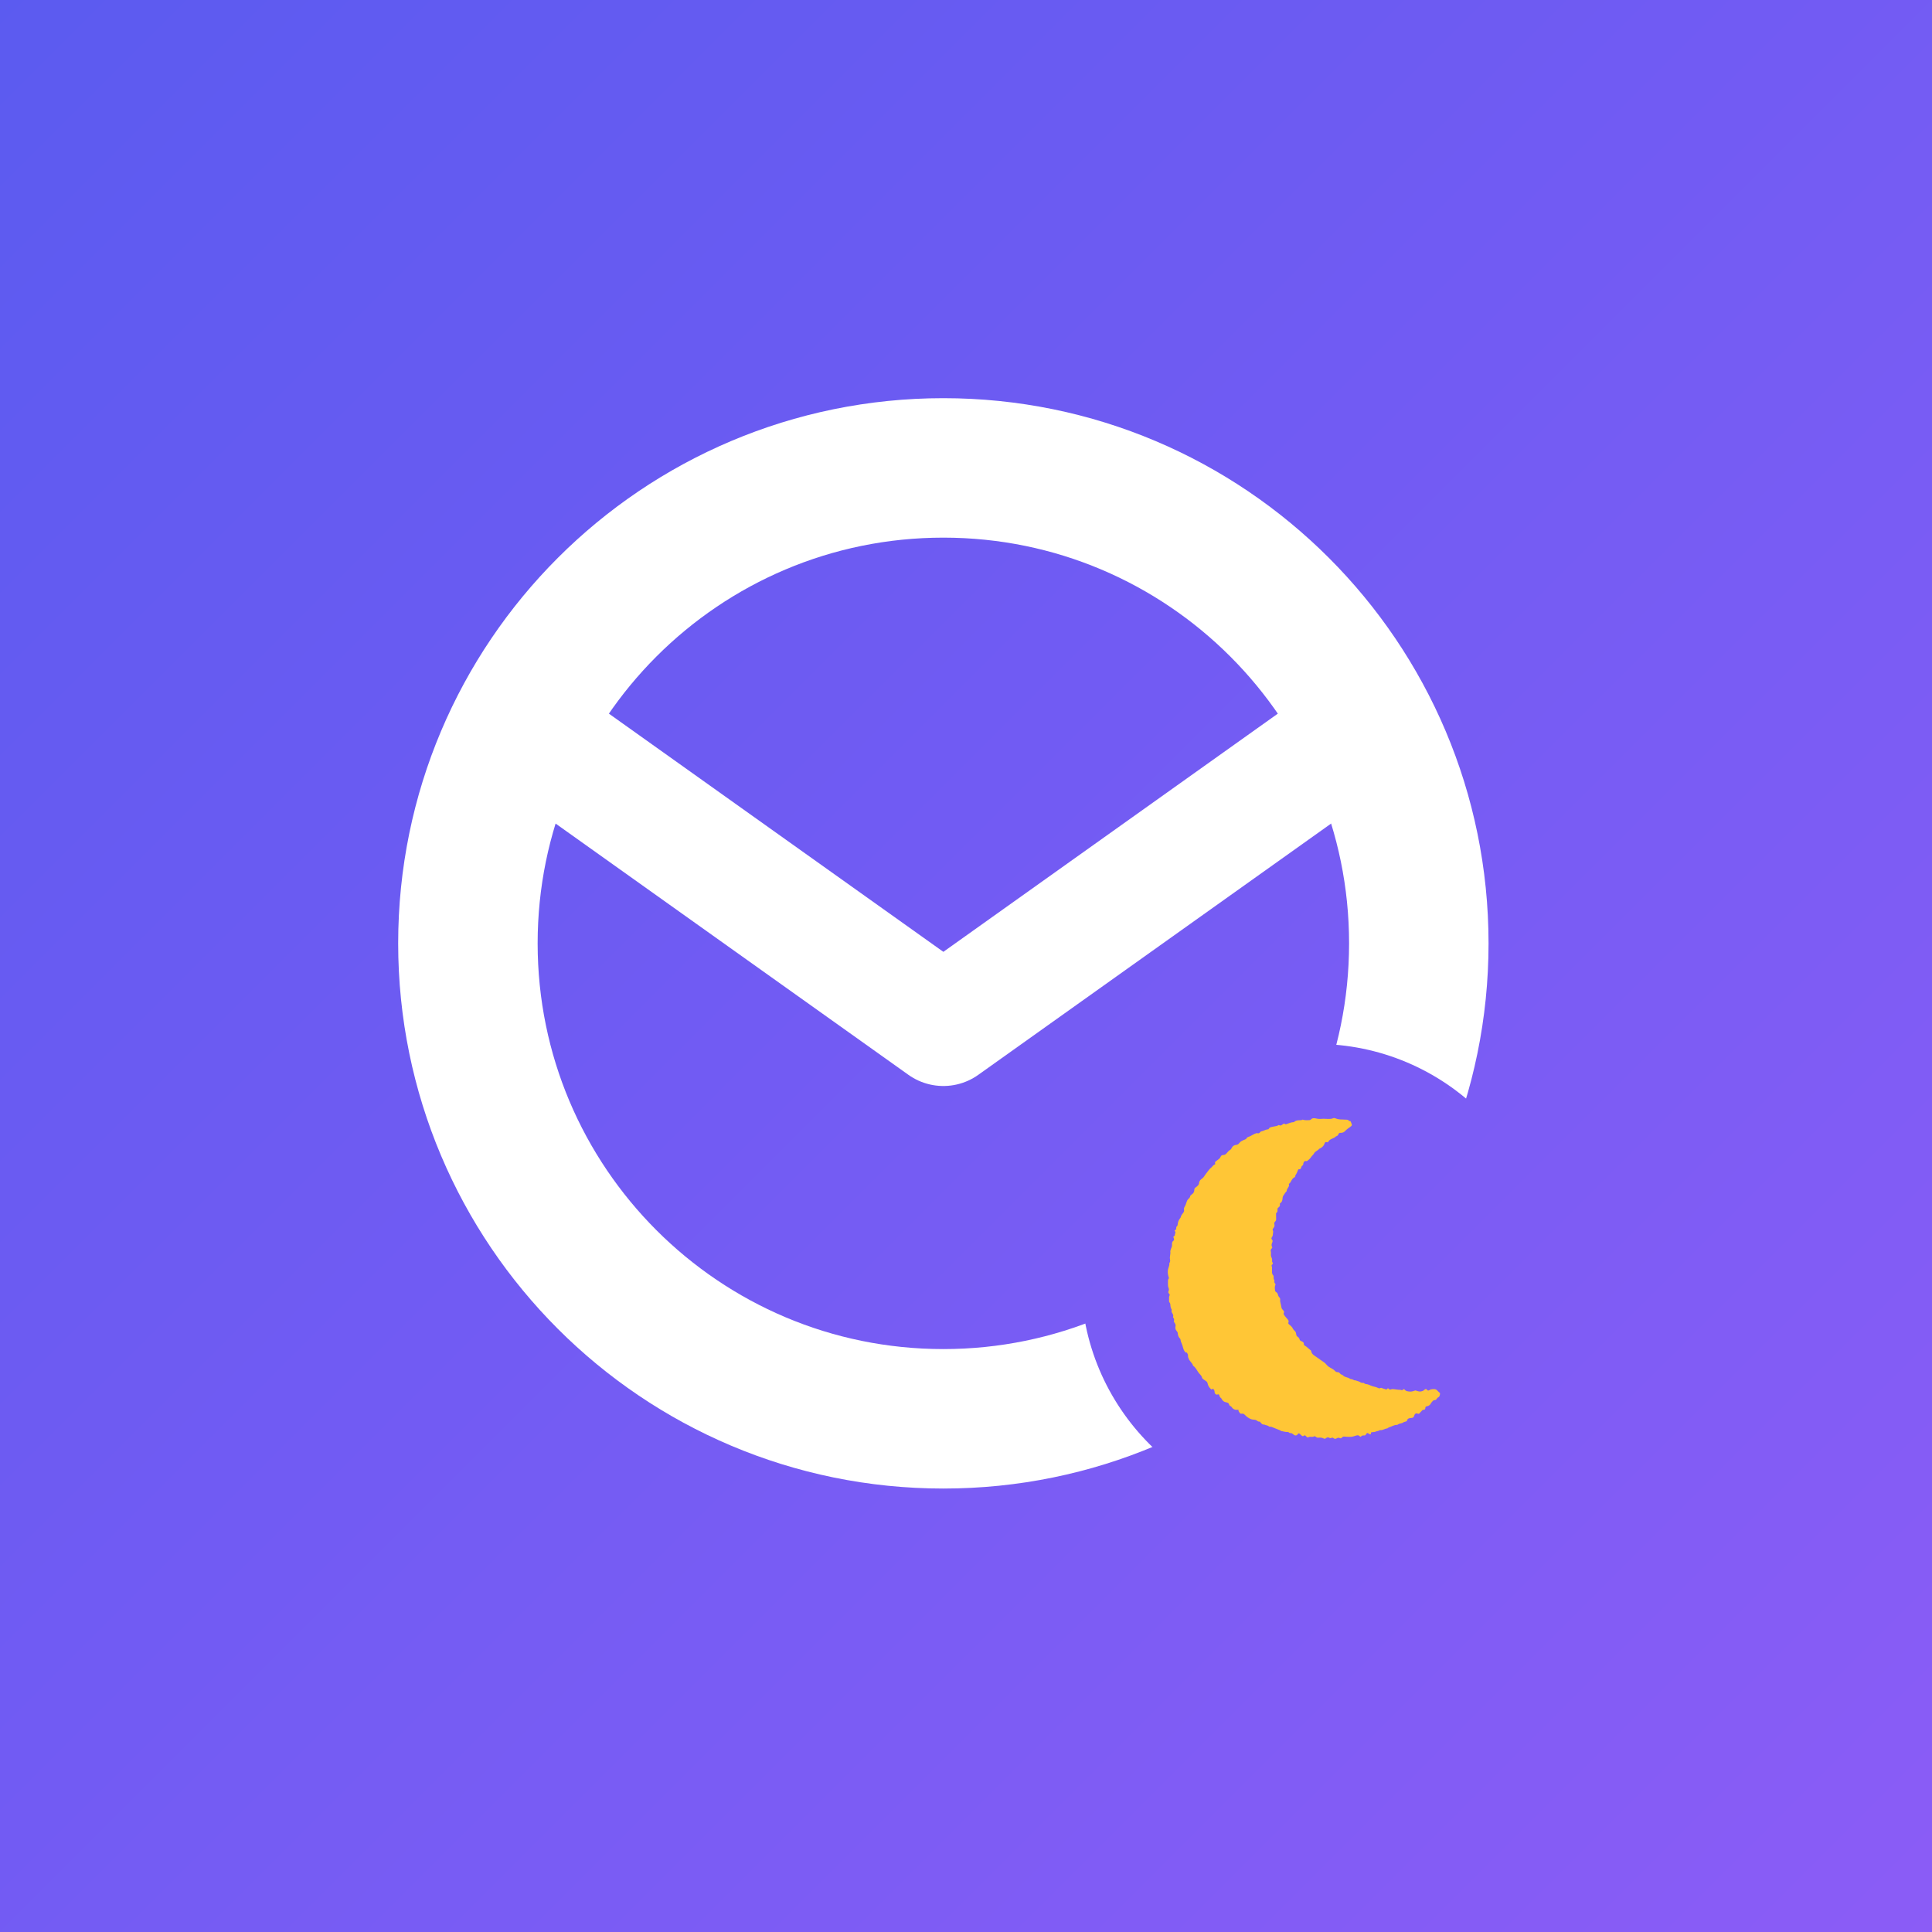
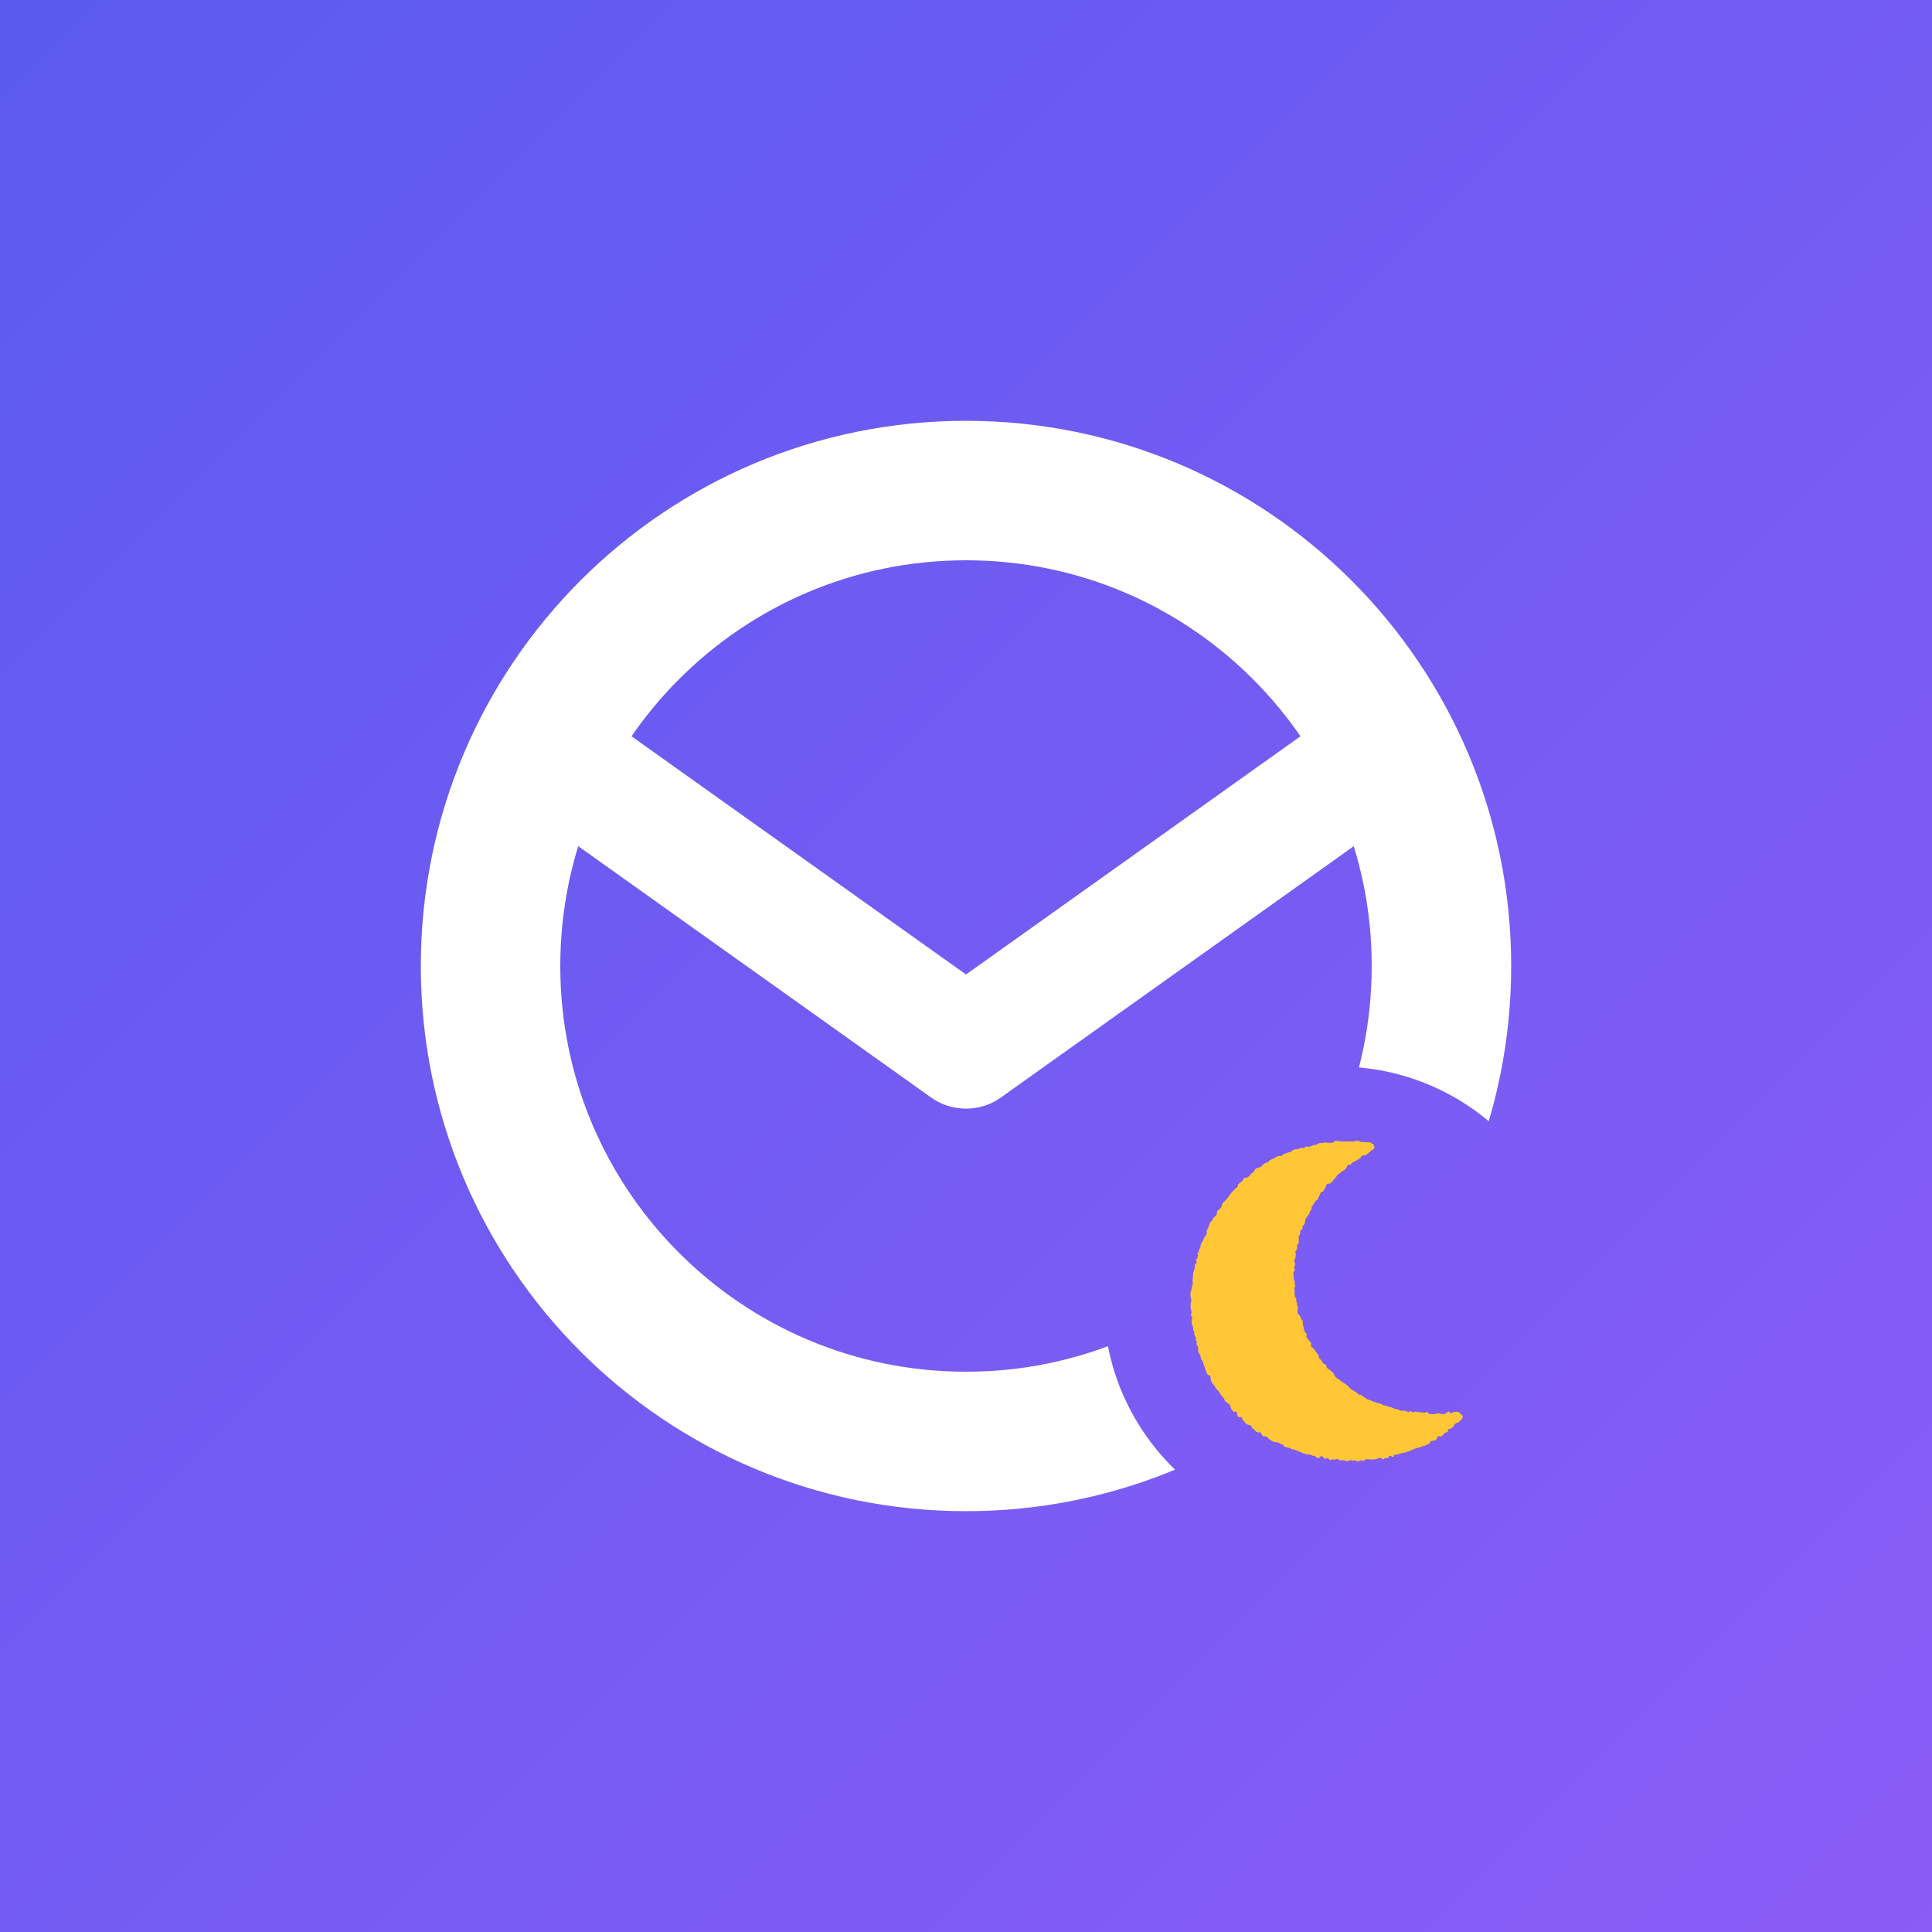
<svg xmlns="http://www.w3.org/2000/svg" viewBox="0 0 512 512">
  <defs>
    <linearGradient id="tile" x1="0" y1="0" x2="1" y2="1">
      <stop offset="0" stop-color="#5B5BF0" />
      <stop offset="1" stop-color="#8B5CF6" />
    </linearGradient>
    <linearGradient id="ink" x1="0" y1="0" x2="1" y2="1">
      <stop offset="0" stop-color="#A5A8FF" />
      <stop offset="1" stop-color="#8B5CF6" />
    </linearGradient>
    <clipPath id="inside">
      <circle cx="256" cy="256" r="146" />
    </clipPath>
    <mask id="moon-gap">
      <rect width="512" height="512" fill="#fff" />
      <circle cx="373.42" cy="361.72" r="74" fill="#000" />
    </mask>
  </defs>
  <rect width="512" height="512" fill="url(#tile)" />
-   <g transform="translate(250 250) scale(0.84) translate(-256 -256)">
+   <g transform="translate(256 256) scale(0.84) translate(-256 -256)">
    <g mask="url(#moon-gap)">
      <path d="M127.7 190.63L256 282L384.3 190.63" fill="none" stroke="#fff" stroke-width="38" stroke-linejoin="round" />
      <circle cx="256" cy="256" r="150" fill="none" stroke="#fff" stroke-width="44" />
    </g>
    <path transform="translate(319.14 302.84) scale(0.46)" d="M183.57,223.72c-.77-.04-1.41.11-2,.45-.33.19-.58.43-.63.82-.1.72-.59,1.07-1.23,1.19-.7.13-1.35.35-1.92.78-.31.23-.67.3-1.02.36-.91.16-1.79.39-2.52,1-.06.05-.15.09-.23.09-2.12-.06-3.83,1.19-5.75,1.75-.5.15-.71.66-1.2.7-1.66.15-3.04,1.39-4.79,1.18-.24-.03-.44.09-.62.22-.68.47-1.58.4-2.22.7-1.02.47-2,.38-3.01.52-.29.04-.41.27-.41.56,0,.34.03.76-.38.82-.38.06-.78-.09-1.08-.36-.84-.74-1.4-.66-1.9.34-.29.59-.7.93-1.39.85-.79-.09-1.5.02-2.05.68-.29.34-.6.25-.85-.06-.79-.98-1.71-.84-2.77-.48-1.32.44-2.61.86-4.1.8-1.29-.05-2.57.01-3.86-.2-.58-.09-1.3.37-1.74.84-.37.39-.67.46-1.09.26-.84-.4-1.58-.4-2.41.17-.6.42-1.43.38-2.04-.16-.47-.42-.93-.45-1.46-.19-.55.26-1.03.25-1.56-.13-.55-.4-1.71-.18-2.17.31-.49.51-1.13.49-1.63.2-1.23-.7-2.53-.64-3.84-.52-.63.06-1.08-.28-1.52-.61-.49-.37-.95-.54-1.52-.15-.17.12-.42.19-.64.18-1.09-.05-2.19-.19-3.22.36-.26.14-.48,0-.68-.19-.26-.25-.57-.47-.8-.74-.45-.53-.92-.62-1.44-.15-.45.41-.87.3-1.27-.04-.53-.45-1.06-.92-1.58-1.39-.4-.36-.69-.35-1.03.11-.95,1.29-1.94,1.43-3.14.42-.68-.57-1.34-1.11-2.31-.96-.16.03-.31-.02-.45-.16-.46-.47-1.1-.62-1.7-.6-1.31.05-2.51-.46-3.78-.63-.38-.05-.55-.36-.86-.49-2-.81-4.01-1.62-6.02-2.4-.52-.2-1.17.12-1.62-.25-.76-.63-1.67-.79-2.57-1.04-.27-.07-.53-.3-.77-.28-1.4.17-2-.9-2.76-1.72-.11-.12-.17-.33-.36-.3-.85.17-1.44-.39-2.04-.79-1.14-.76-2.49-.38-3.68-.83-1.73-.65-3.17-1.65-4.41-3-.53-.58-1.23-.98-2.03-.83-.85.17-1.37-.16-1.71-.85-.25-.5-.79-.87-.62-1.58.08-.33-.33-.29-.57-.25-1,.17-1.91.04-2.8-.51-.34-.22-.65-.42-.88-.74-.39-.55-.74-1.09-1.43-1.35-.39-.15-.63-.55-.75-.97-.27-.94-.85-1.3-1.85-1.49-1.08-.21-2.25-.63-2.88-1.73-.32-.56-.62-1.1-1.15-1.51-.44-.34-.68-.86-.83-1.43-.23-.88-.54-1.01-1.38-.7-.82.3-1.87-.56-1.88-1.68,0-.88-.26-1.54-.91-2.12-.27-.24-.39-.38-.61,0-.29.51-.64.33-.96.06-1.23-1.04-2.01-2.36-2.33-3.93-.12-.57-.33-1.04-.84-1.38-.7-.46-1.37-.98-2.07-1.44-.44-.29-.81-.68-.92-1.16-.32-1.41-1.49-2.2-2.28-3.26-1.23-1.64-1.98-3.66-3.82-4.82-.48-1.91-2.31-2.97-2.98-4.77-.24-.65-.61-1.28-.51-2,.12-.85-.33-1.48-.71-2.15-.11-.18-.26-.26-.41-.2-.69.27-.81-.3-1.11-.68-1.25-1.6-1.24-3.67-2.09-5.41-.47-.96-.78-1.96-.91-3.02-.04-.29-.25-.42-.42-.6-.75-.81-1.18-1.79-1.3-2.86-.15-1.28-.15-1.32-.98-2.35-.66-.82-.93-1.87-.67-2.85.33-1.23-.25-2.08-.87-2.95-.17-.24-.34-.48-.23-.76.39-.97.1-1.78-.5-2.55-.07-.09-.11-.29-.06-.4.42-1.06-.15-1.87-.64-2.72-.34-.59-.61-1.2-.31-1.91.05-.11.03-.3-.03-.4-.61-1.05-.86-2.17-.87-3.38,0-.49-.21-1.01-.52-1.4-.37-.46-.46-.96-.39-1.5.15-1.11-.25-2.26.36-3.34.22-.4.07-.85-.31-1.21-.54-.51-.72-1.19-.38-1.83.43-.83.23-1.62-.06-2.35-.26-.65-.33-1.28-.33-1.96.01-.87,0-1.74-.01-2.61,0-.54.04-1.06.43-1.5.45-.51.04-1.02-.08-1.49-.56-2.06-.75-4.09.05-6.16.36-.93.59-1.92.56-2.94,0-.08-.03-.2.01-.25,1.11-1.31.1-2.82.37-4.21.16-.81.2-1.65.3-2.48,0-.08.08-.17.06-.24-.4-1.55.45-2.82.91-4.18.22-.66.17-1.32.16-1.99-.01-.87.21-1.61.98-2.17.74-.54.37-1.45.13-1.97-.36-.76-.04-1.04.46-1.31.35-.18.4-.41.38-.74-.02-.34.03-.66.2-.97.26-.47.29-.94-.1-1.4-.29-.35-.31-.77.17-.96.6-.23.67-.69.66-1.21,0-.43-.02-.88.32-1.17.66-.54.71-1.25.79-2.02.15-1.5.85-2.79,1.78-3.95.41-.51.27-1.21.69-1.74.37-.47.64-1.05,1.06-1.49.69-.74.9-1.6.71-2.56-.13-.65.03-1.16.39-1.72.62-.98.98-2.1,1.33-3.2.27-.86.63-1.66,1.33-2.29.53-.48,1.04-.97,1.18-1.77.09-.53.57-.95,1.04-1.25,1.18-.78,1.84-1.82,1.8-3.27-.02-.75.4-1.23,1-1.63.48-.33.94-.7,1.34-1.12.49-.5.86-1.05.91-1.82.1-1.44,1.04-2.38,2.17-3.15,1.19-.81,1.68-2.18,2.57-3.22,1.2-1.41,2.09-3.08,3.6-4.23.34-.26.6-.55.85-.89.36-.49.83-.9,1.4-1.16.25-.12.63-.26.49-.58-.54-1.25.5-1.73,1.17-2.22,1.02-.74,2.07-1.33,2.56-2.62.28-.73.88-1.17,1.84-1.17.92,0,1.71-.51,2.34-1.28.66-.81,1.35-1.63,2.29-2.19.53-.32.9-.86,1.15-1.4.57-1.26,1.61-1.85,2.87-2.03.97-.14,1.68-.41,2.29-1.28.89-1.26,2.35-1.8,3.73-2.37.55-.23,1.1-.37,1.32-1.03.07-.21.3-.44.51-.52,1.4-.52,2.75-1.15,4.03-1.93.6-.36,1.21-.63,1.88-.82.3-.09.63-.22.9-.11.84.34,1.38-.06,1.9-.63.25-.27.51-.58.87-.63,1.58-.24,2.9-1.33,4.54-1.35.21,0,.39-.08.48-.28.64-1.33,1.96-1.29,3.13-1.6,1.22-.32,2.56-.24,3.64-1.04.07-.05.24-.07.32-.02,1.08.67,1.89,0,2.64-.6.52-.41.94-.59,1.46-.11.34.31.72.14,1.03.03,1.62-.53,3.16-1.29,4.92-1.33.35,0,.56-.41.88-.6,1.22-.73,2.56-.71,3.89-.77.36-.02.72.03,1.04-.23.15-.12.34-.17.55-.09,1.41.53,2.87.32,4.31.31.41,0,.83-.11,1.08-.4.99-1.13,2.32-1.03,3.49-.76,1.45.33,2.83.42,4.29.25,1.18-.14,2.4.11,3.6.06,1.29-.06,2.61.19,3.88-.45.48-.24,1.15-.15,1.72.09,1.43.59,2.91.79,4.47.75,1.13-.03,2.27.22,3.42.16.32-.02.61.14.85.33.39.31.71.66,1.28.68.24,0,.46.29.52.6.04.22.13.43.22.63.68,1.5.61,1.76-.78,2.74-1.18.83-2.38,1.66-3.36,2.73-.87.95-1.98,1.35-3.23,1.31-.78-.03-1.23.32-1.45,1-.24.71-.75,1.09-1.41,1.33-.08.03-.19.02-.24.07-1.51,1.68-4.31,1.54-5.38,3.84-.17.36-.48.27-.8.15-.76-.29-1.36,0-1.6.77-.59,1.88-1.93,3.01-3.67,3.76-.03.01-.07,0-.08.02-.93,1.29-2.7,1.61-3.48,3.1-.28.53-.69,1.02-1.13,1.44-.8.76-1.28,1.83-2.08,2.49-.78.64-1.51,1.78-2.89,1.32-.34-.11-1.35,1.18-1.3,1.76.06.75-.31,1.17-.84,1.58-.37.28-.51.7-.63,1.15-.18.72-.52,1.31-1.44,1.18-.35-.05-.56.1-.7.45-.49,1.24-.93,2.5-1.74,3.59-.29.4.02,1.18-.57,1.41-1.16.44-1.69,1.43-2.26,2.37-.46.76-.76,1.61-1.56,2.11-.1.06-.21.27-.18.35.52,1.17-.4,1.92-.83,2.8-.26.55-.64,1.03-.64,1.69,0,.46-.46.68-.72,1-.53.65-.91,1.42-1.4,2.05-.75.95-.68,1.87-.82,2.92-.11.8-.49,1.95-1.44,2.49-.31.18-.42.39-.33.67.36,1.13-.25,1.83-1.06,2.41-.44.32-.6.68-.57,1.21.06.93.14,1.87-.82,2.47-.21.13-.13.35-.13.54.01,1.31,0,2.63.04,3.94.02.7-.47,1.12-.84,1.59-.37.47-.59.89-.39,1.52.36,1.15-.05,2.13-.82,3-.41.47-.49.91-.15,1.51.35.6.05,1.32.03,1.97-.02.83-.15,1.69-.68,2.45-.39.55-.63,1.15.07,1.82.51.49.4,1.28.12,1.9-.46,1.01-.72,2-.12,3.04.21.36.12.7-.19.98-.68.64-.98,1.34-.66,2.31.17.54.1,1.17.05,1.75-.08.87.14,1.69.51,2.43.28.56.36,1.1.31,1.7-.04.52-.1,1.01.27,1.5.3.41.28,1.07-.19,1.37-.62.41-.46.9-.3,1.38.27.81.16,1.62.14,2.45-.02,1.3-.15,2.7.92,3.75.22.22.19.45.18.69-.02.84-.03,1.68.45,2.44.14.23.12.49.1.74-.06.59-.08,1.14.45,1.59.27.23.38.65.21,1.02-.61,1.33-.33,2.67-.14,4.02.06.44.39.7.72.89.66.39.99.96,1.16,1.67.18.75.47,1.44,1.05,1.97.46.42.58,1.06.51,1.55-.21,1.34.41,2.51.56,3.76.08.63.22,1.26.38,1.87.23.89,1.06,1.38,1.51,2.14.22.37.4.59.14,1.02-.36.59-.23,1.12.17,1.75.74,1.17,1.75,2.09,2.58,3.17.42.55.6,1.08.36,1.74-.25.69-.11,1.15.54,1.63,1.03.75,1.97,1.64,2.53,2.86.22.49.64.93,1.05,1.29.7.61,1.07,1.38,1.14,2.26.07.82.28,1.46,1.03,1.93.67.42,1.14,1.05,1.34,1.85.26,1.05,1.33,1.1,2.04,1.59.52.36.9.66.84,1.39-.06.63.37,1.11.91,1.4,1.41.77,2.39,2.08,3.73,2.94.27.18.4.54.47.88.22,1.18.93,2,1.88,2.67,2.34,1.63,4.68,3.27,7.02,4.91.79.55,1.37,1.31,2.01,2.01.9.97,2.1,1.57,3.25,2.18.87.46,1.61,1.05,2.27,1.75.45.47,1.01.73,1.64.71.6-.03,1.03.21,1.39.63.53.61,1.15,1.06,1.94,1.27.03,0,.06.01.08.03,1.27,1.65,3.47,1.44,5.02,2.54.18.12.41.22.62.24.73.08,1.41.29,2.02.68.54.34,1.24.16,1.67.37.83.41,1.78.45,2.56.98.66.44,1.39.71,2.22.63.16-.02.4-.01.48.08.71.77,1.66.71,2.58.9.77.16,1.54.57,2.25.89,1.6.72,3.38.76,4.92,1.59.49.26,1.09.39,1.53.11.59-.36.99-.11,1.47.12.78.36,1.66.43,2.44.8.33.16.58-.11.77-.37.42-.57.85-.48,1.22.02.36.48.72.59,1.29.34.82-.36,1.72-.24,2.57-.14,1.3.16,2.58.42,3.9.39.24,0,.49.09.72.18.38.16.72.17.98-.17.49-.63,1.12-.51,1.48-.03.76,1.01,1.86,1.03,2.91,1.18,1.31.19,2.58-.1,3.8-.59.31-.13.66-.17.98-.03.66.3,1.35.45,2.07.58.7.13,1.26.03,1.96-.16.84-.23,1.38-.64,1.95-1.19.53-.5,1.22-.33,1.54.18.48.76,1.07.62,1.57.29,1.1-.74,2.3-.72,3.54-.69.59.01,1.07.18,1.54.55.7.56,1.16,1.37,1.96,1.83.24.14.32.43.31.74-.06,1.14-.37,2.14-1.5,2.68-.27.13-.43.32-.59.57-.4.63-.76,1.2-1.74,1.16-.6-.03-1.19.58-1.63,1.1-.3.36-.61.74-.83,1.16-.62,1.14-1.54,1.8-2.83,1.97-.62.08-.97.45-.97,1.13,0,.95-.5,1.38-1.45,1.28-.34-.04-.51.19-.7.39-.64.67-1.27,1.34-1.89,2.03-.3.33-.62.39-1.05.23-1.27-.48-2.19.01-2.52,1.32-.29,1.16-.93,1.63-2.08,1.61Z" fill="#ffc636" />
  </g>
</svg>
